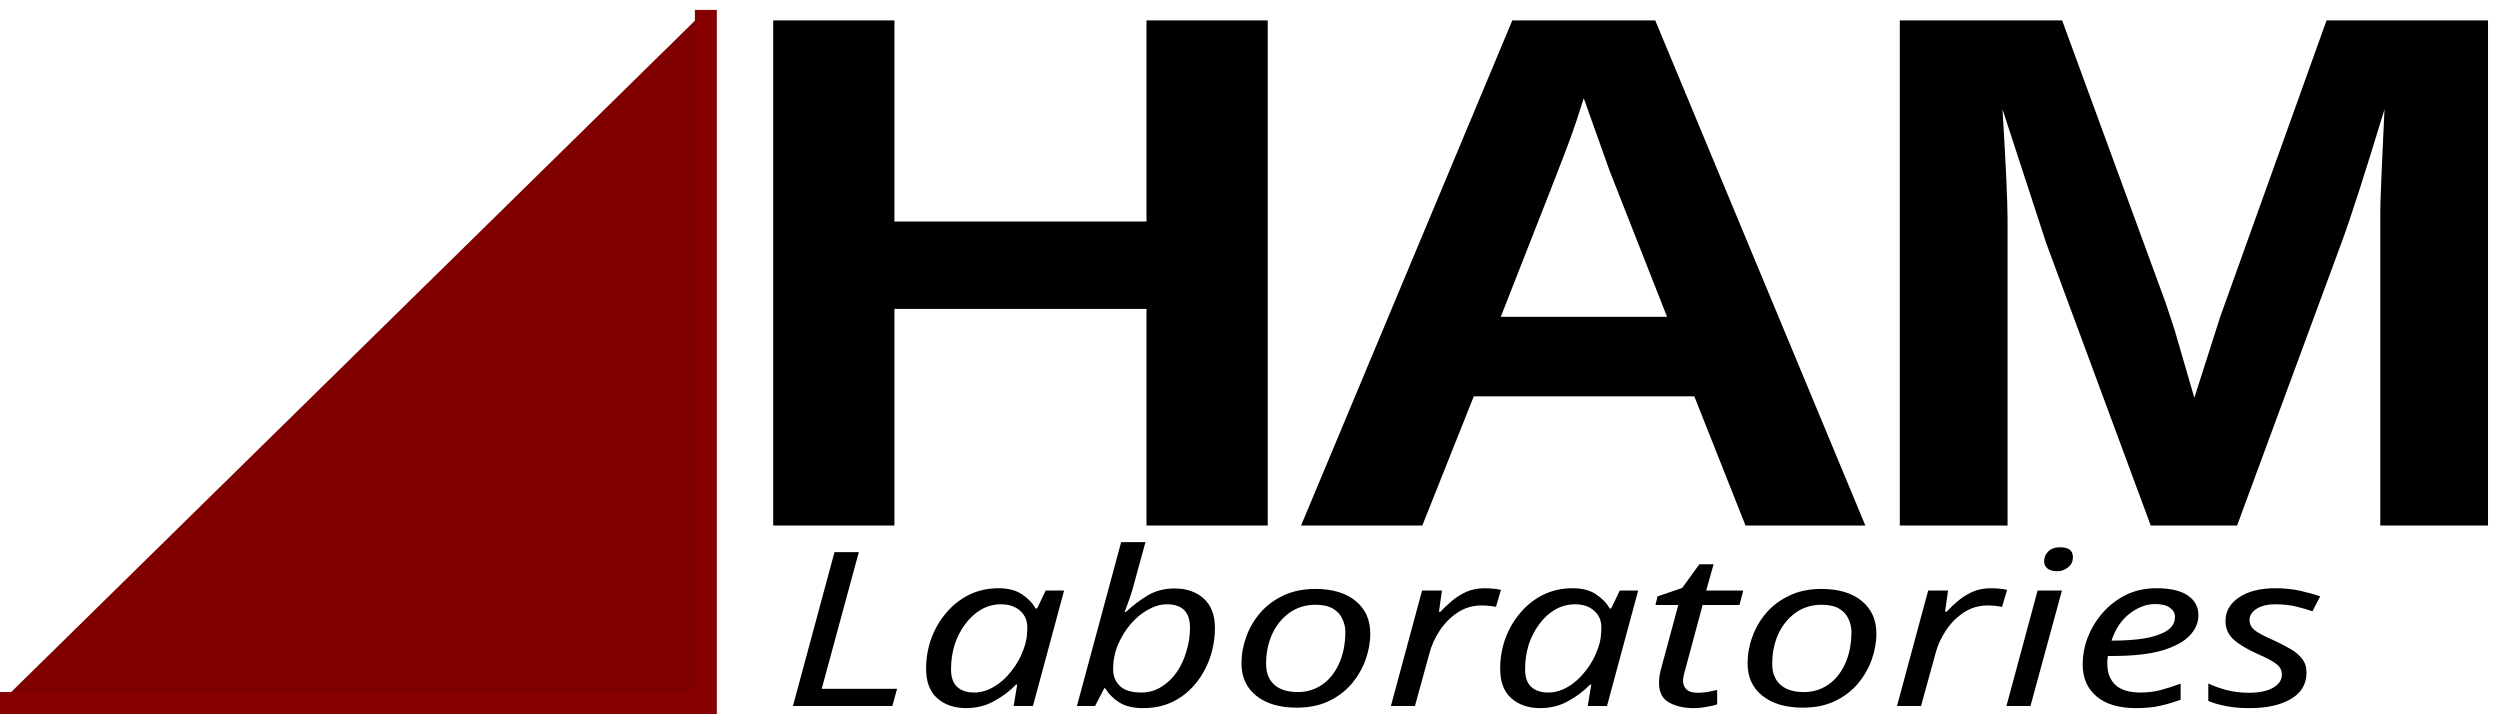
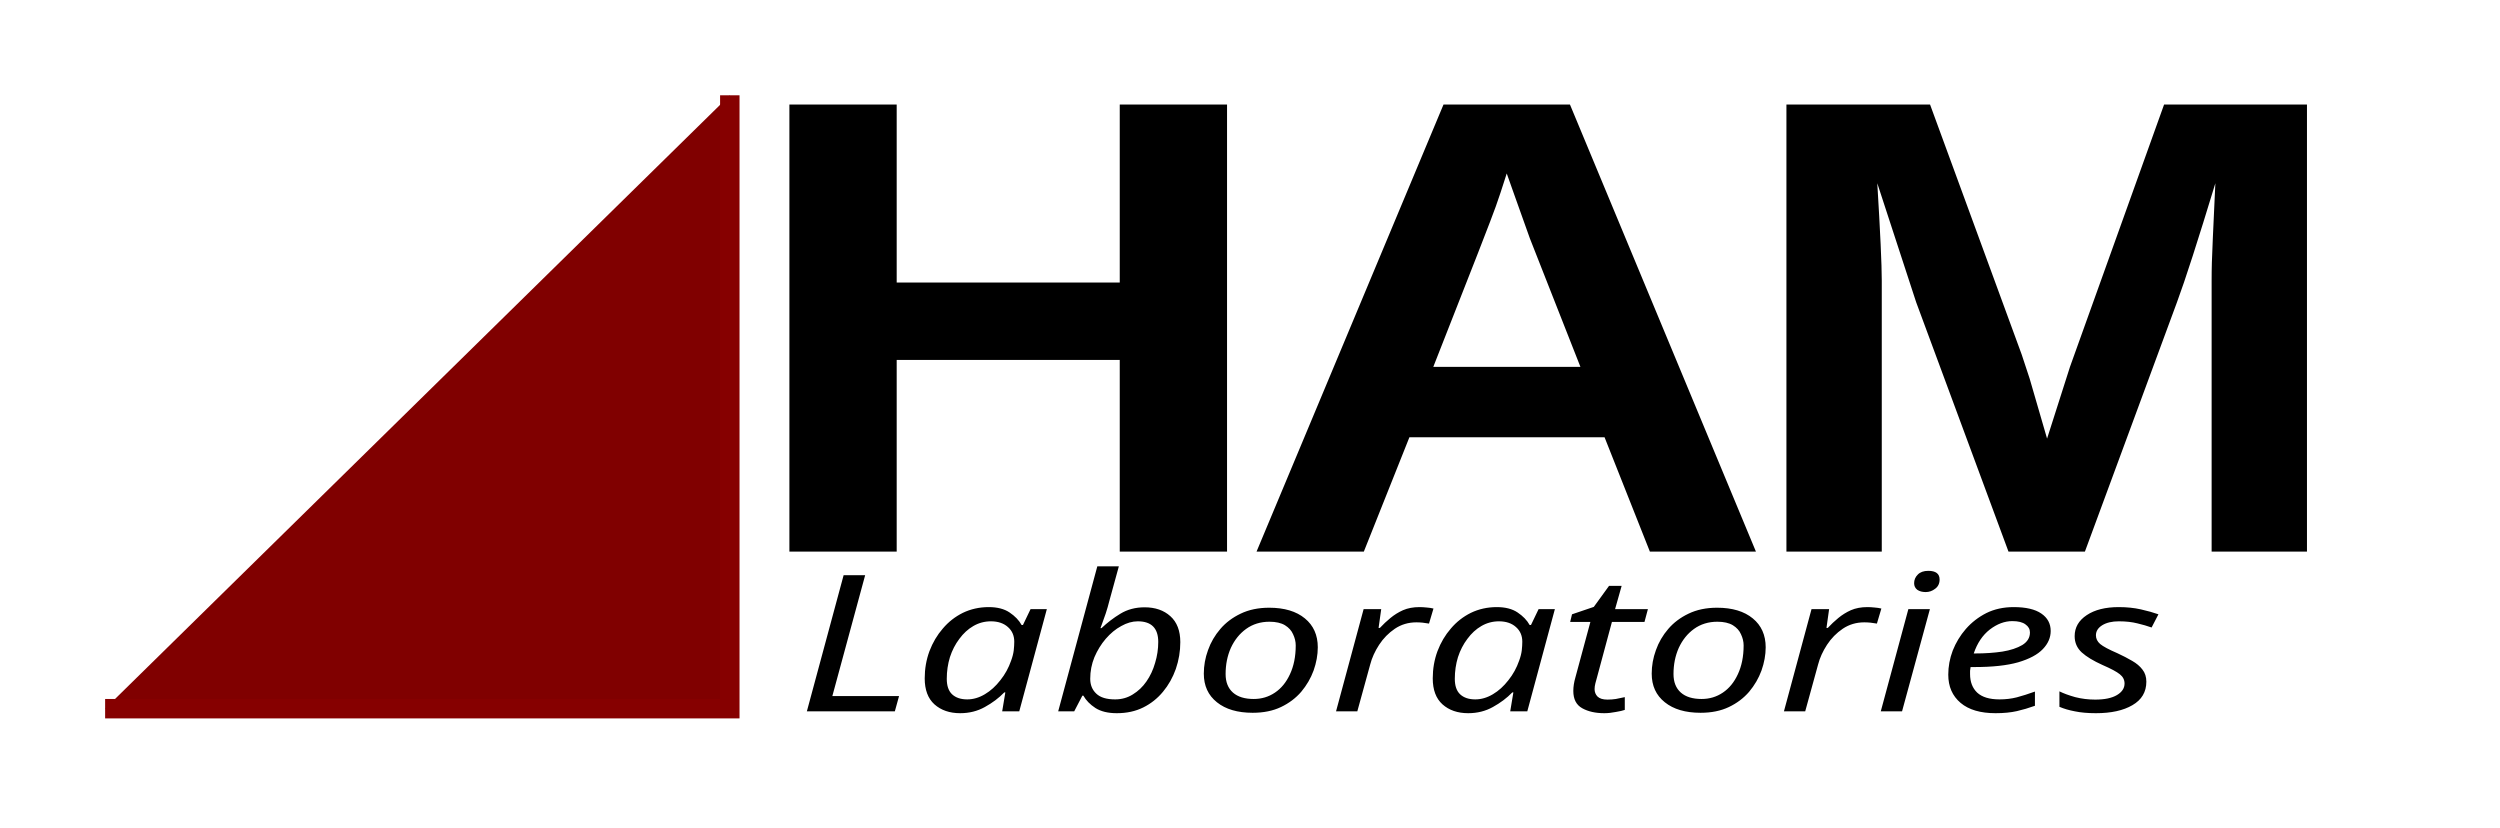
- <svg xmlns="http://www.w3.org/2000/svg" width="148.621" height="42.431" id="svg3148" version="1.1">
+ <svg xmlns="http://www.w3.org/2000/svg" width="167.938" height="55.562" id="svg3148" version="1.1">
  <defs id="defs3150" />
-   <g id="layer1" transform="translate(-23.90355,-84.28818)">
+   <g id="layer1" transform="translate(-16.84105,-78.47568)">
    <text xml:space="preserve" style="font-size:37.374px;font-style:normal;font-weight:normal;line-height:125%;letter-spacing:-0.71px;word-spacing:0px;fill:#000000;fill-opacity:1;stroke:none;font-family:Sans;-inkscape-font-specification:Webdings" x="62.156" y="123.652" id="text2985-4-7" transform="scale(1.070273,0.9343413)">
      <tspan id="tspan2987-9-1" x="62.156" y="123.652" style="font-size:46.717px;font-style:normal;font-variant:normal;font-weight:bold;font-stretch:normal;letter-spacing:-2.45px;font-family:Arial;-inkscape-font-specification:Arial Bold">HAM</tspan>
    </text>
    <text xml:space="preserve" style="font-size:28.952px;font-style:italic;font-variant:normal;font-weight:normal;font-stretch:normal;line-height:125%;letter-spacing:0px;word-spacing:0px;fill:#000000;fill-opacity:1;stroke:none;font-family:Sans;-inkscape-font-specification:Sans Italic" x="62.33" y="142.557" id="text2989-1-6" transform="scale(1.129054,0.885697)">
      <tspan id="tspan2991-4-8" x="62.33" y="142.557" style="font-size:14.476px;font-style:italic;font-variant:normal;font-weight:normal;font-stretch:normal;font-family:Sans;-inkscape-font-specification:Sans Italic">Laboratories</tspan>
    </text>
    <path style="fill:#800000;stroke:#860000;stroke-width:1.305;stroke-opacity:1" d="m 65.866,84.877 0,41.205 -41.963,0" id="rect2997-2-3" />
    <flowRoot xml:space="preserve" id="flowRoot3190" style="font-size:40px;font-style:normal;font-weight:normal;line-height:125%;letter-spacing:0px;word-spacing:0px;fill:#000000;fill-opacity:1;stroke:none;font-family:Sans" transform="translate(17.1875,84.28818)">
      <flowRegion id="flowRegion3192">
        <rect id="rect3194" width="174.504" height="77.277" x="-7.829" y="-17.444" />
      </flowRegion>
      <flowPara id="flowPara3196" />
    </flowRoot>
  </g>
</svg>
